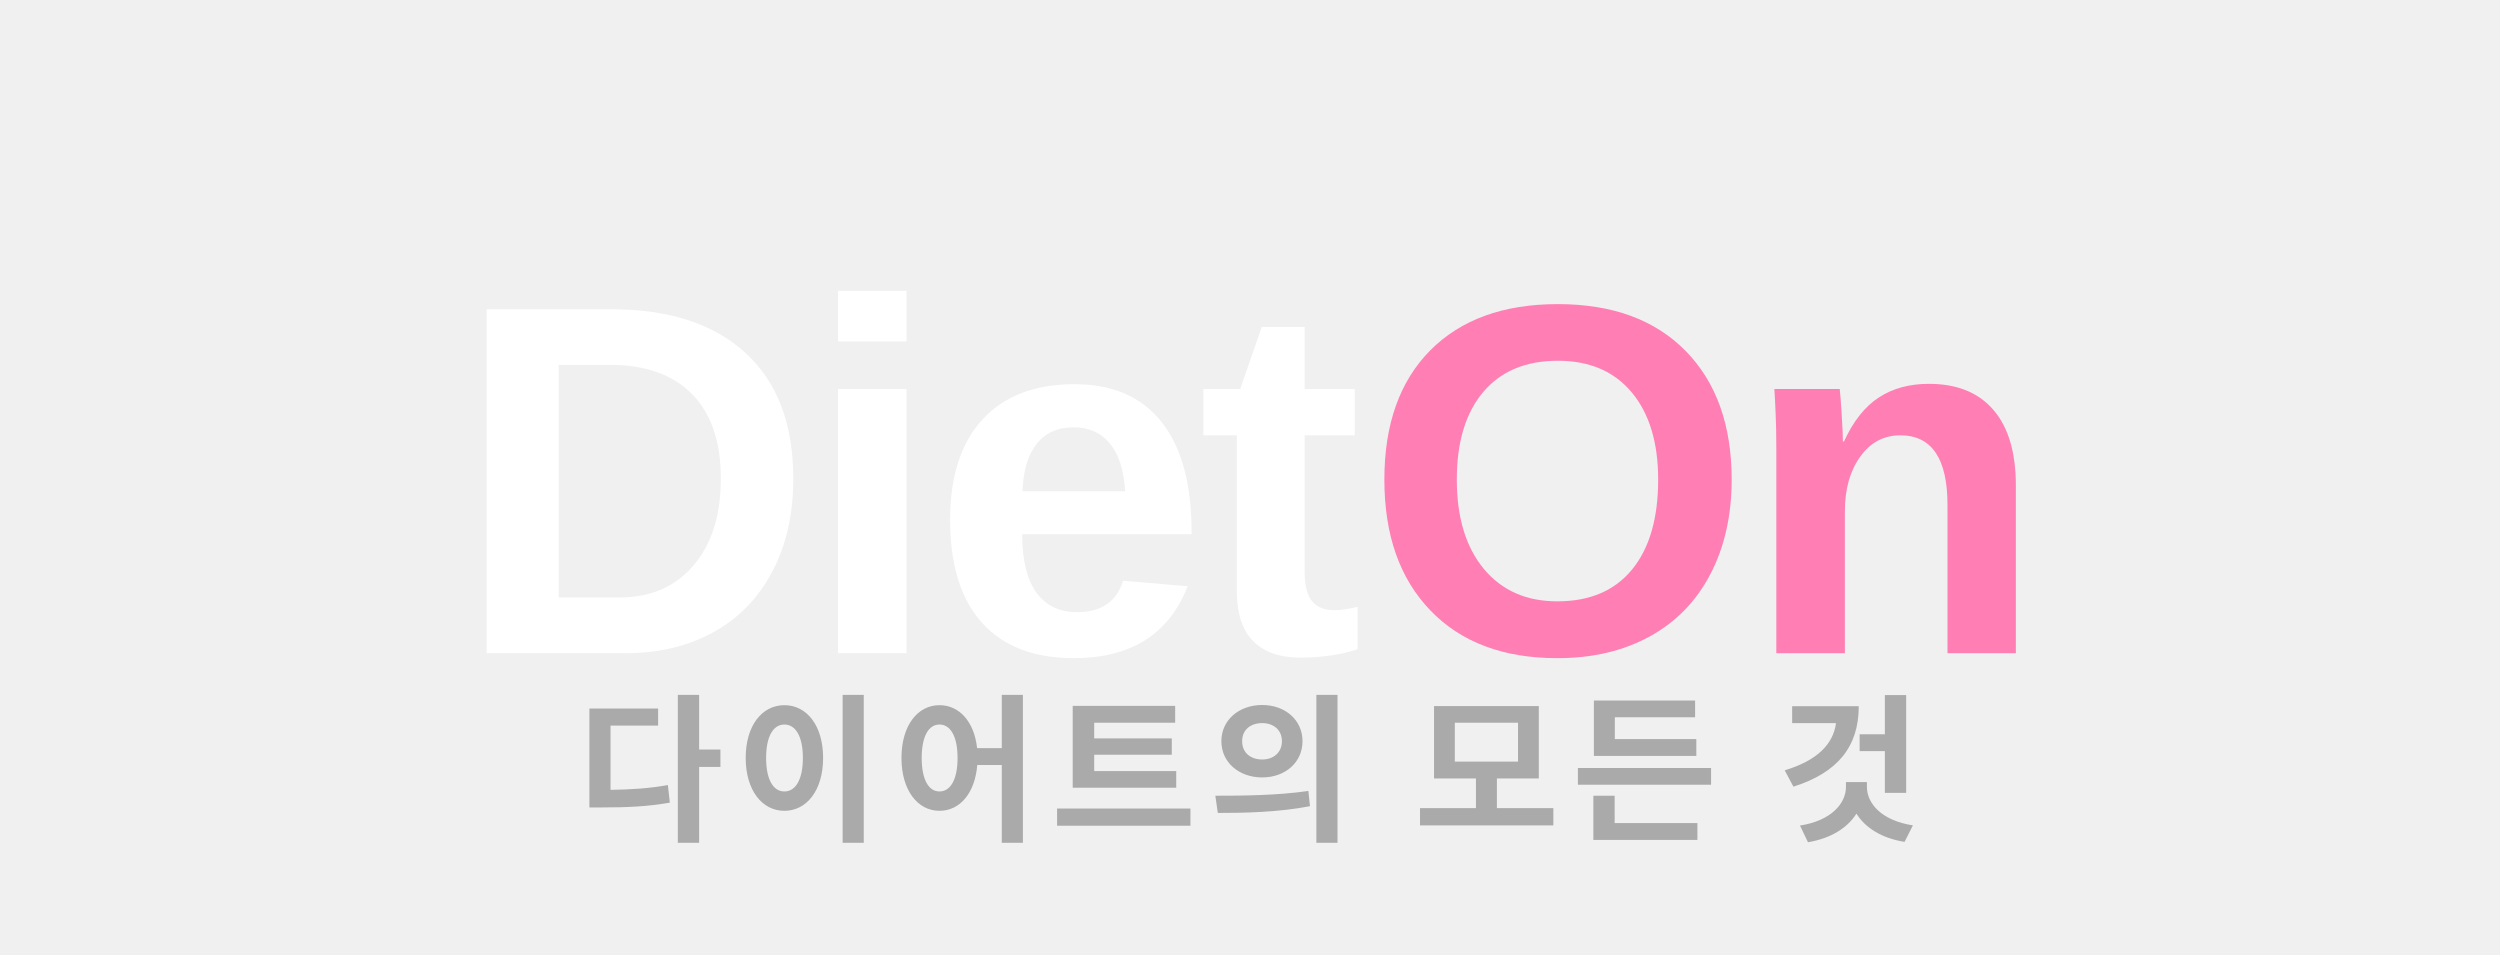
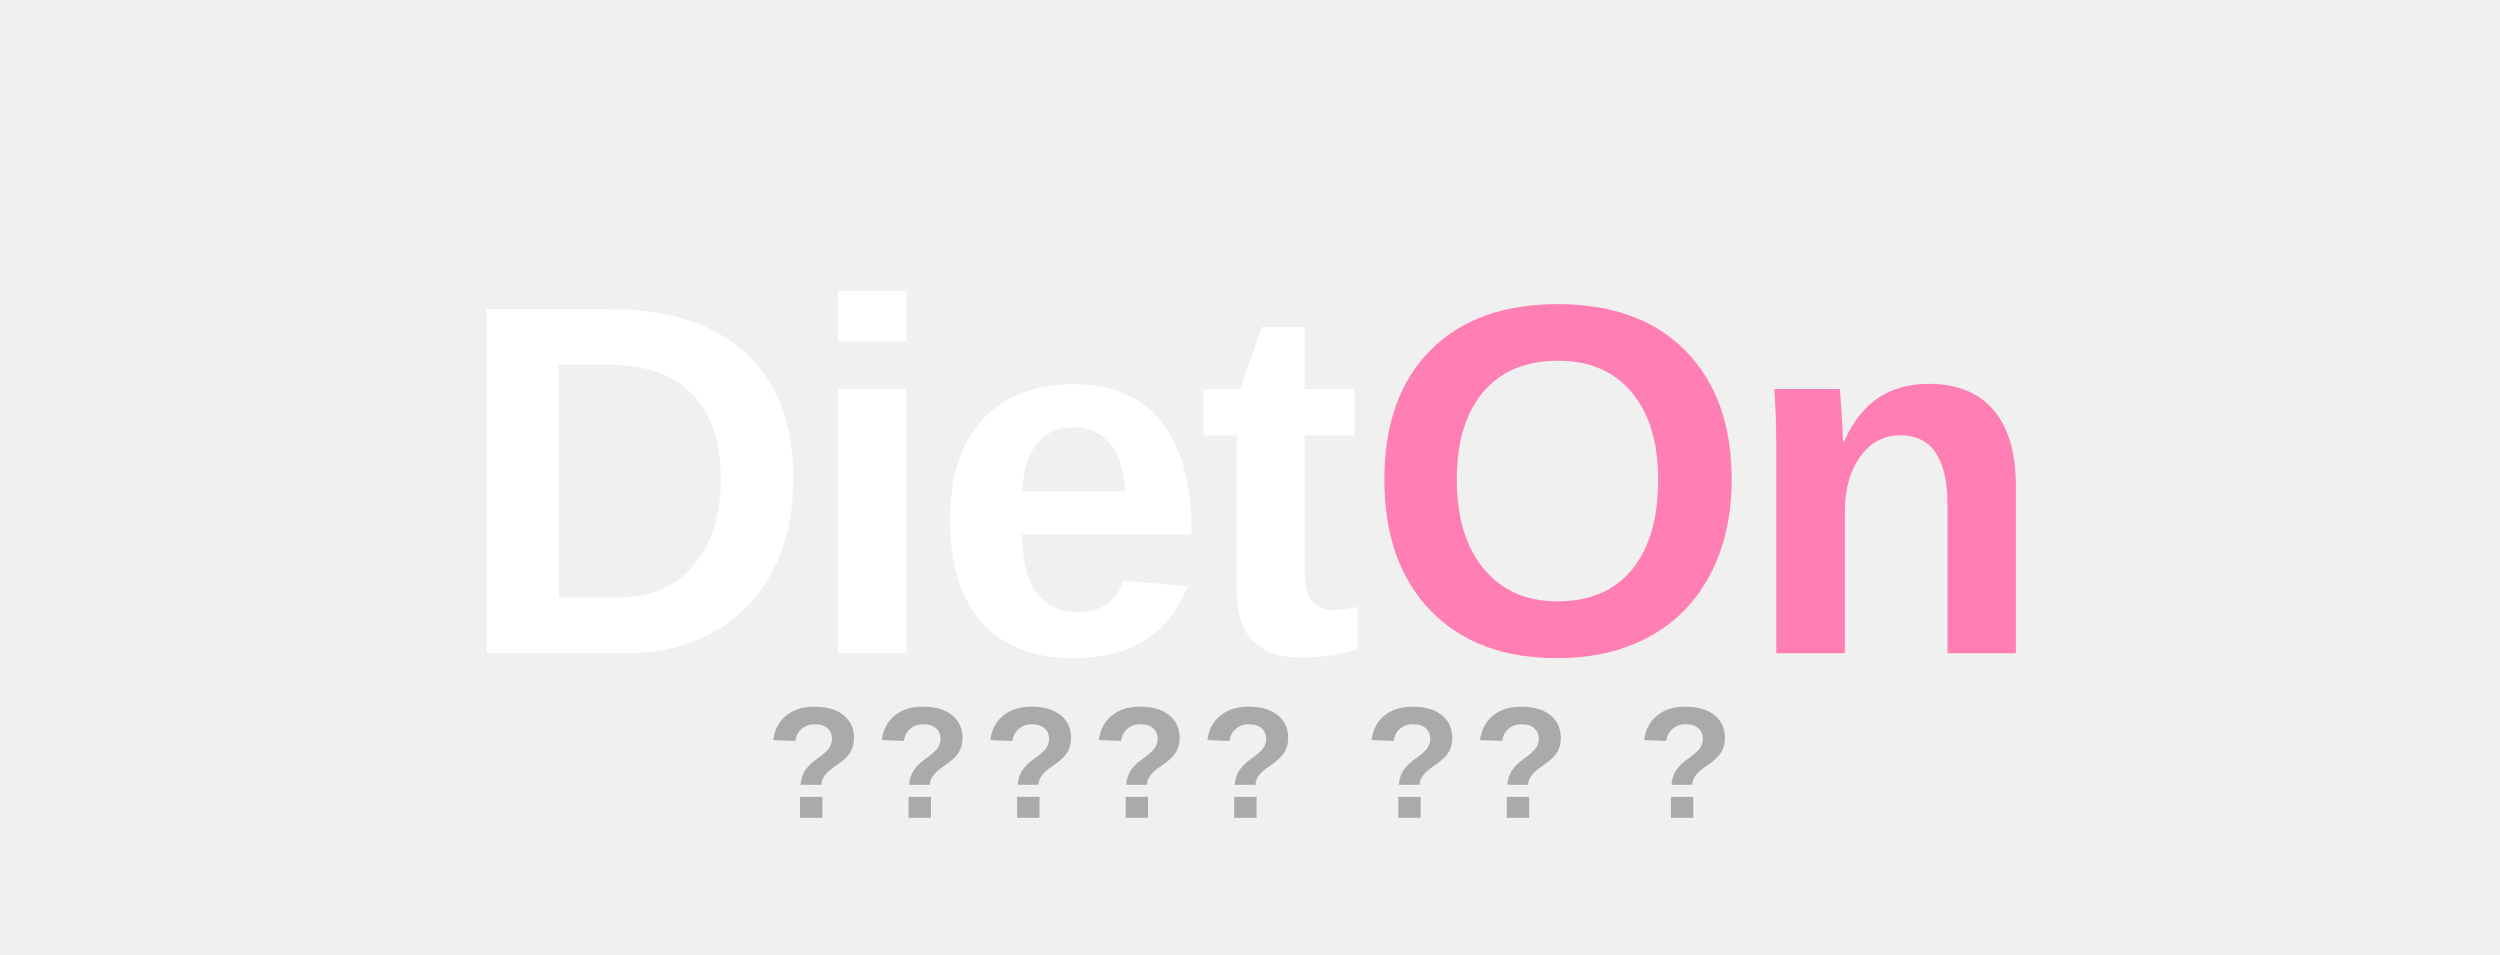
<svg xmlns="http://www.w3.org/2000/svg" viewBox="0 0 220 84" width="220" height="84">
  <text x="110" y="45" font-family="Arial, sans-serif" font-weight="900" font-size="44" fill="#ffffff" text-anchor="middle" dominant-baseline="middle" letter-spacing="-1">
        Diet<tspan fill="#ff7eb3">On</tspan>
  </text>
  <text x="110" y="68" font-family="Arial, sans-serif" font-weight="bold" font-size="14" fill="#aaaaaa" text-anchor="middle" dominant-baseline="middle" letter-spacing="1">
-         다이어트의 모든 것
+         ????? ?? ?
    </text>
</svg>
